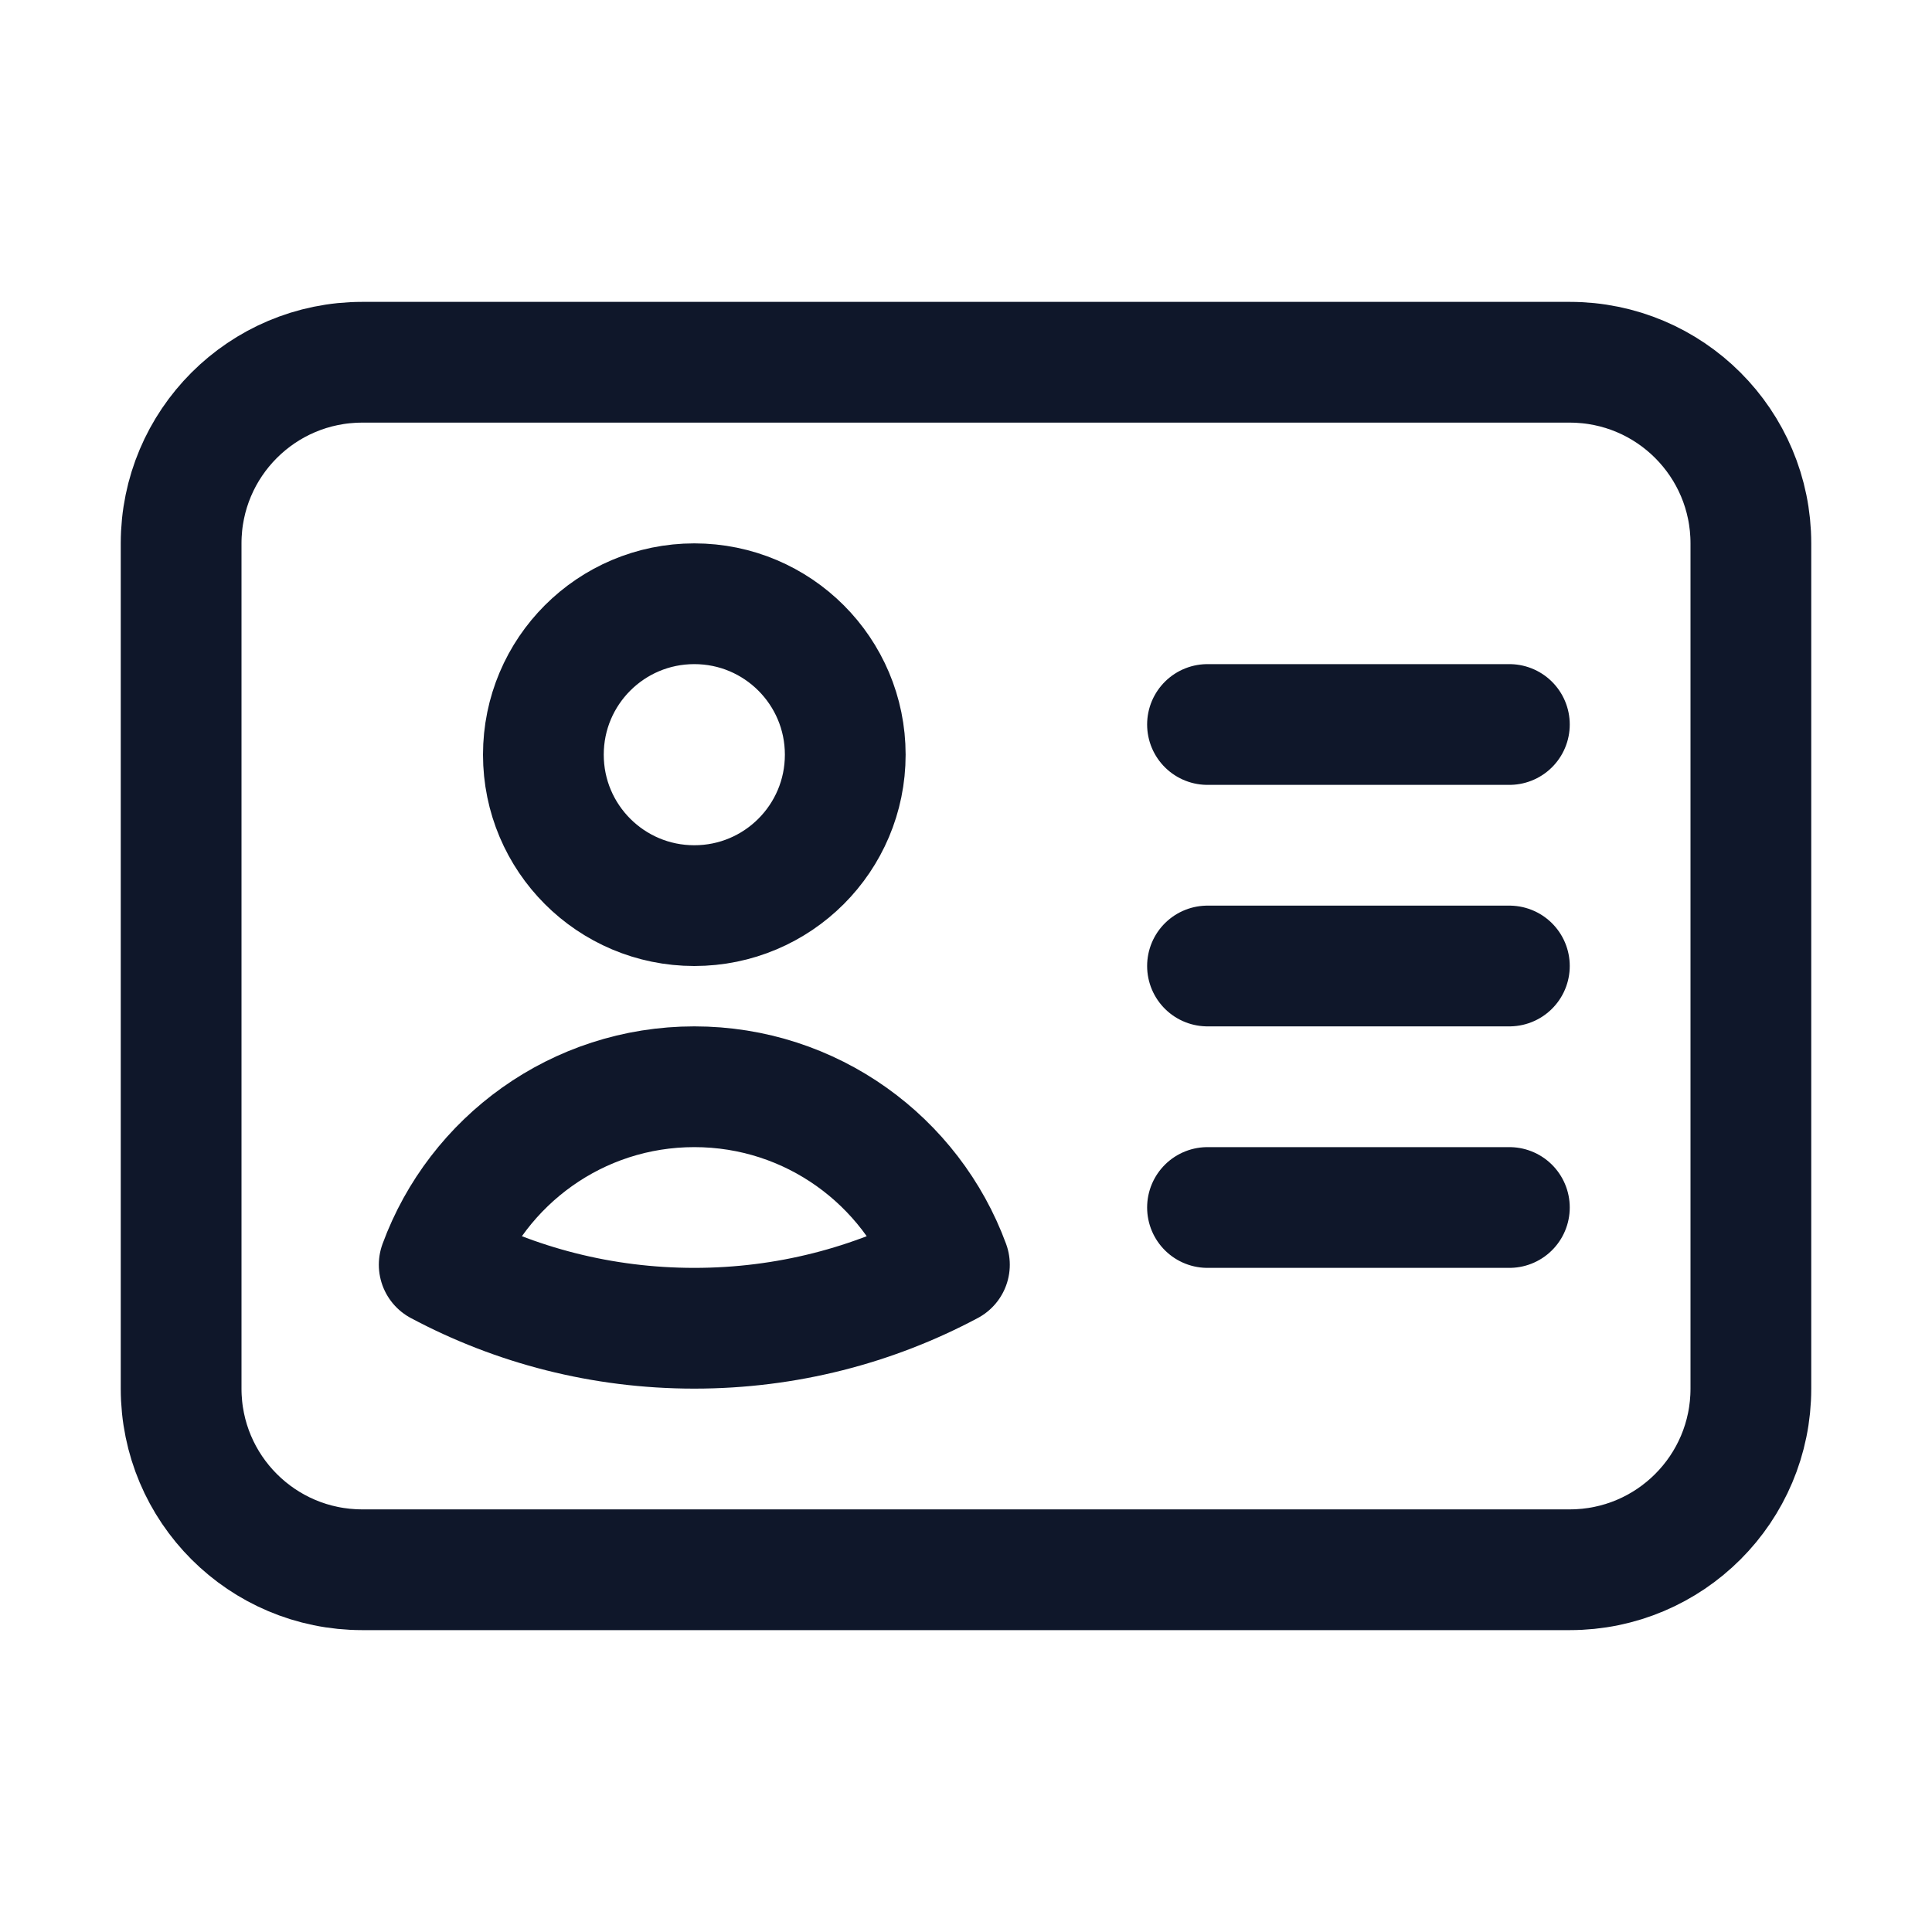
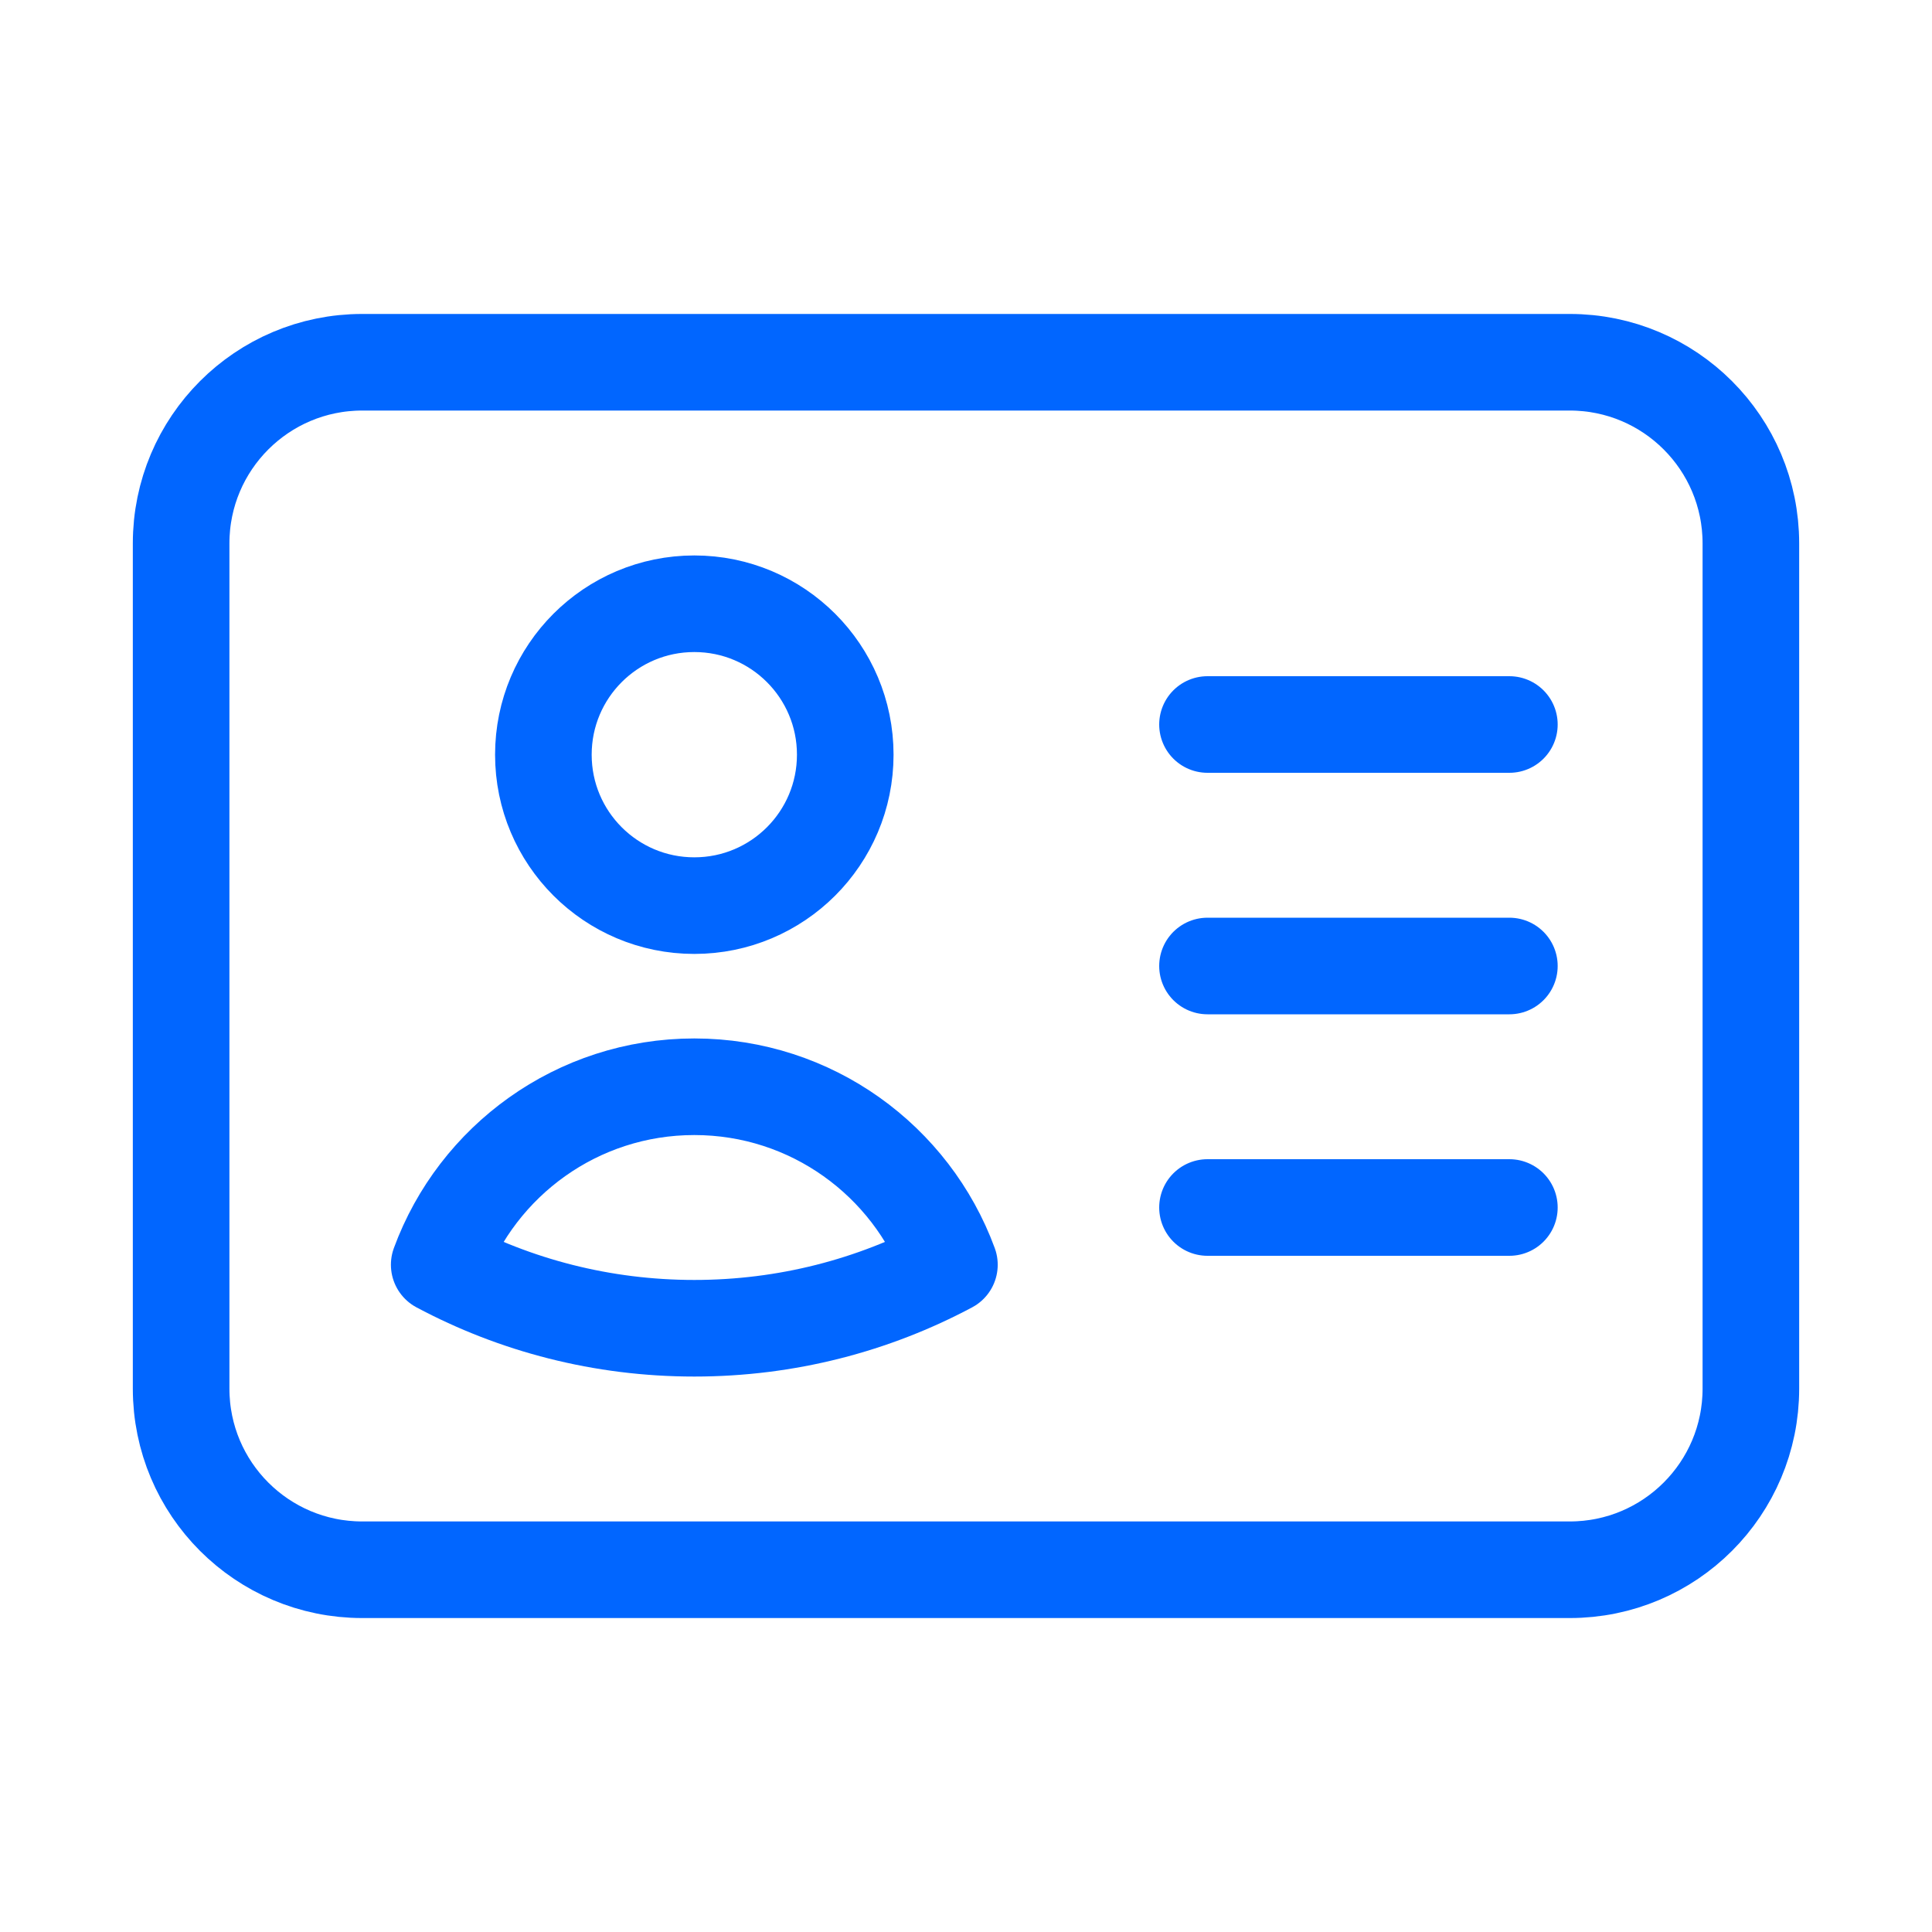
<svg xmlns="http://www.w3.org/2000/svg" width="24" height="24" viewBox="0 0 24 24" fill="none">
-   <path d="M15 9H18.75M15 12H18.75M15 15H18.75M4.5 19.5H19.5C20.743 19.5 21.75 18.493 21.75 17.25V6.75C21.75 5.507 20.743 4.5 19.5 4.5H4.5C3.257 4.5 2.25 5.507 2.25 6.75V17.25C2.25 18.493 3.257 19.5 4.5 19.5ZM10.5 9.375C10.5 10.411 9.661 11.25 8.625 11.25C7.589 11.25 6.75 10.411 6.75 9.375C6.75 8.339 7.589 7.5 8.625 7.5C9.661 7.5 10.5 8.339 10.5 9.375ZM11.794 15.711C10.849 16.215 9.77 16.5 8.625 16.5C7.479 16.5 6.401 16.215 5.456 15.711C5.93 14.421 7.17 13.5 8.625 13.5C10.08 13.5 11.32 14.421 11.794 15.711Z" stroke="#0F172A" stroke-width="1.5" stroke-linecap="round" stroke-linejoin="round" />
+   <path d="M15 9H18.75M15 12H18.75M15 15H18.75M4.5 19.5H19.5C20.743 19.5 21.75 18.493 21.75 17.25V6.75C21.75 5.507 20.743 4.5 19.5 4.5H4.5C3.257 4.5 2.25 5.507 2.25 6.75V17.25C2.25 18.493 3.257 19.5 4.5 19.5ZM10.5 9.375C10.5 10.411 9.661 11.25 8.625 11.25C7.589 11.25 6.75 10.411 6.75 9.375C6.75 8.339 7.589 7.5 8.625 7.5C9.661 7.5 10.5 8.339 10.5 9.375ZM11.794 15.711C10.849 16.215 9.77 16.5 8.625 16.5C7.479 16.5 6.401 16.215 5.456 15.711C5.93 14.421 7.17 13.5 8.625 13.5C10.08 13.5 11.32 14.421 11.794 15.711Z" stroke="#0166FF" stroke-width="1.2" stroke-linecap="round" stroke-linejoin="round" />
</svg>
